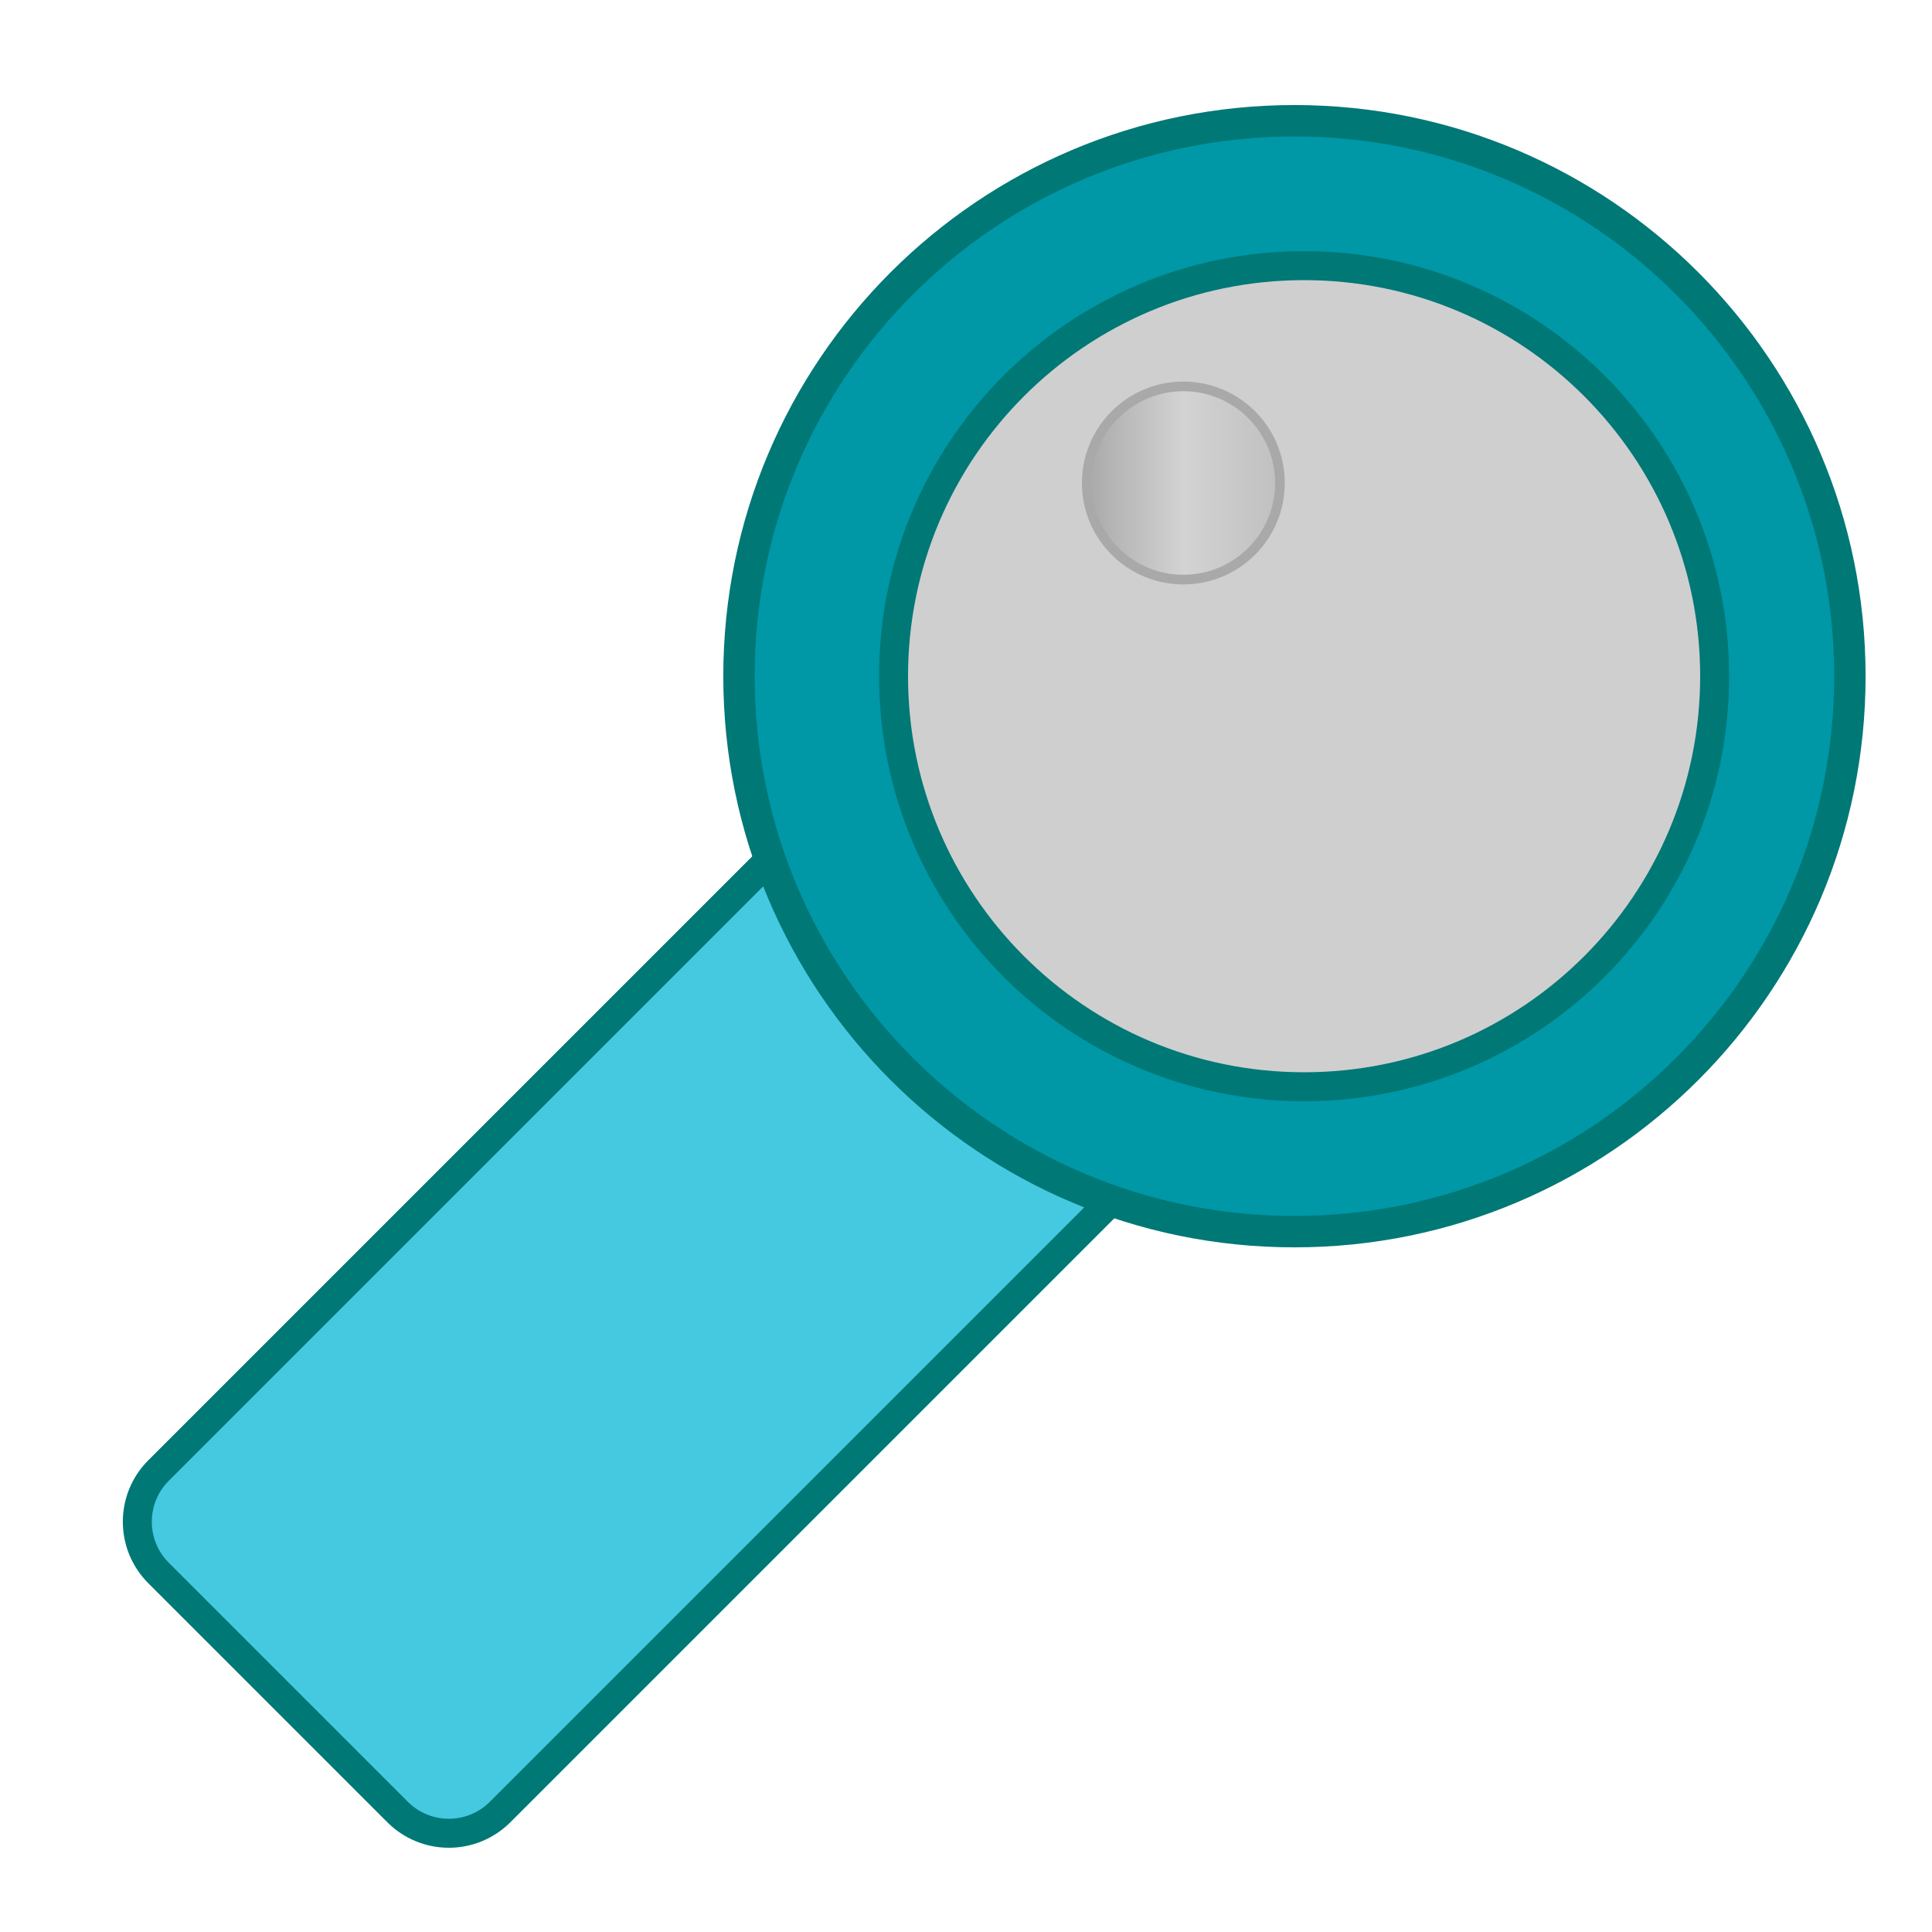
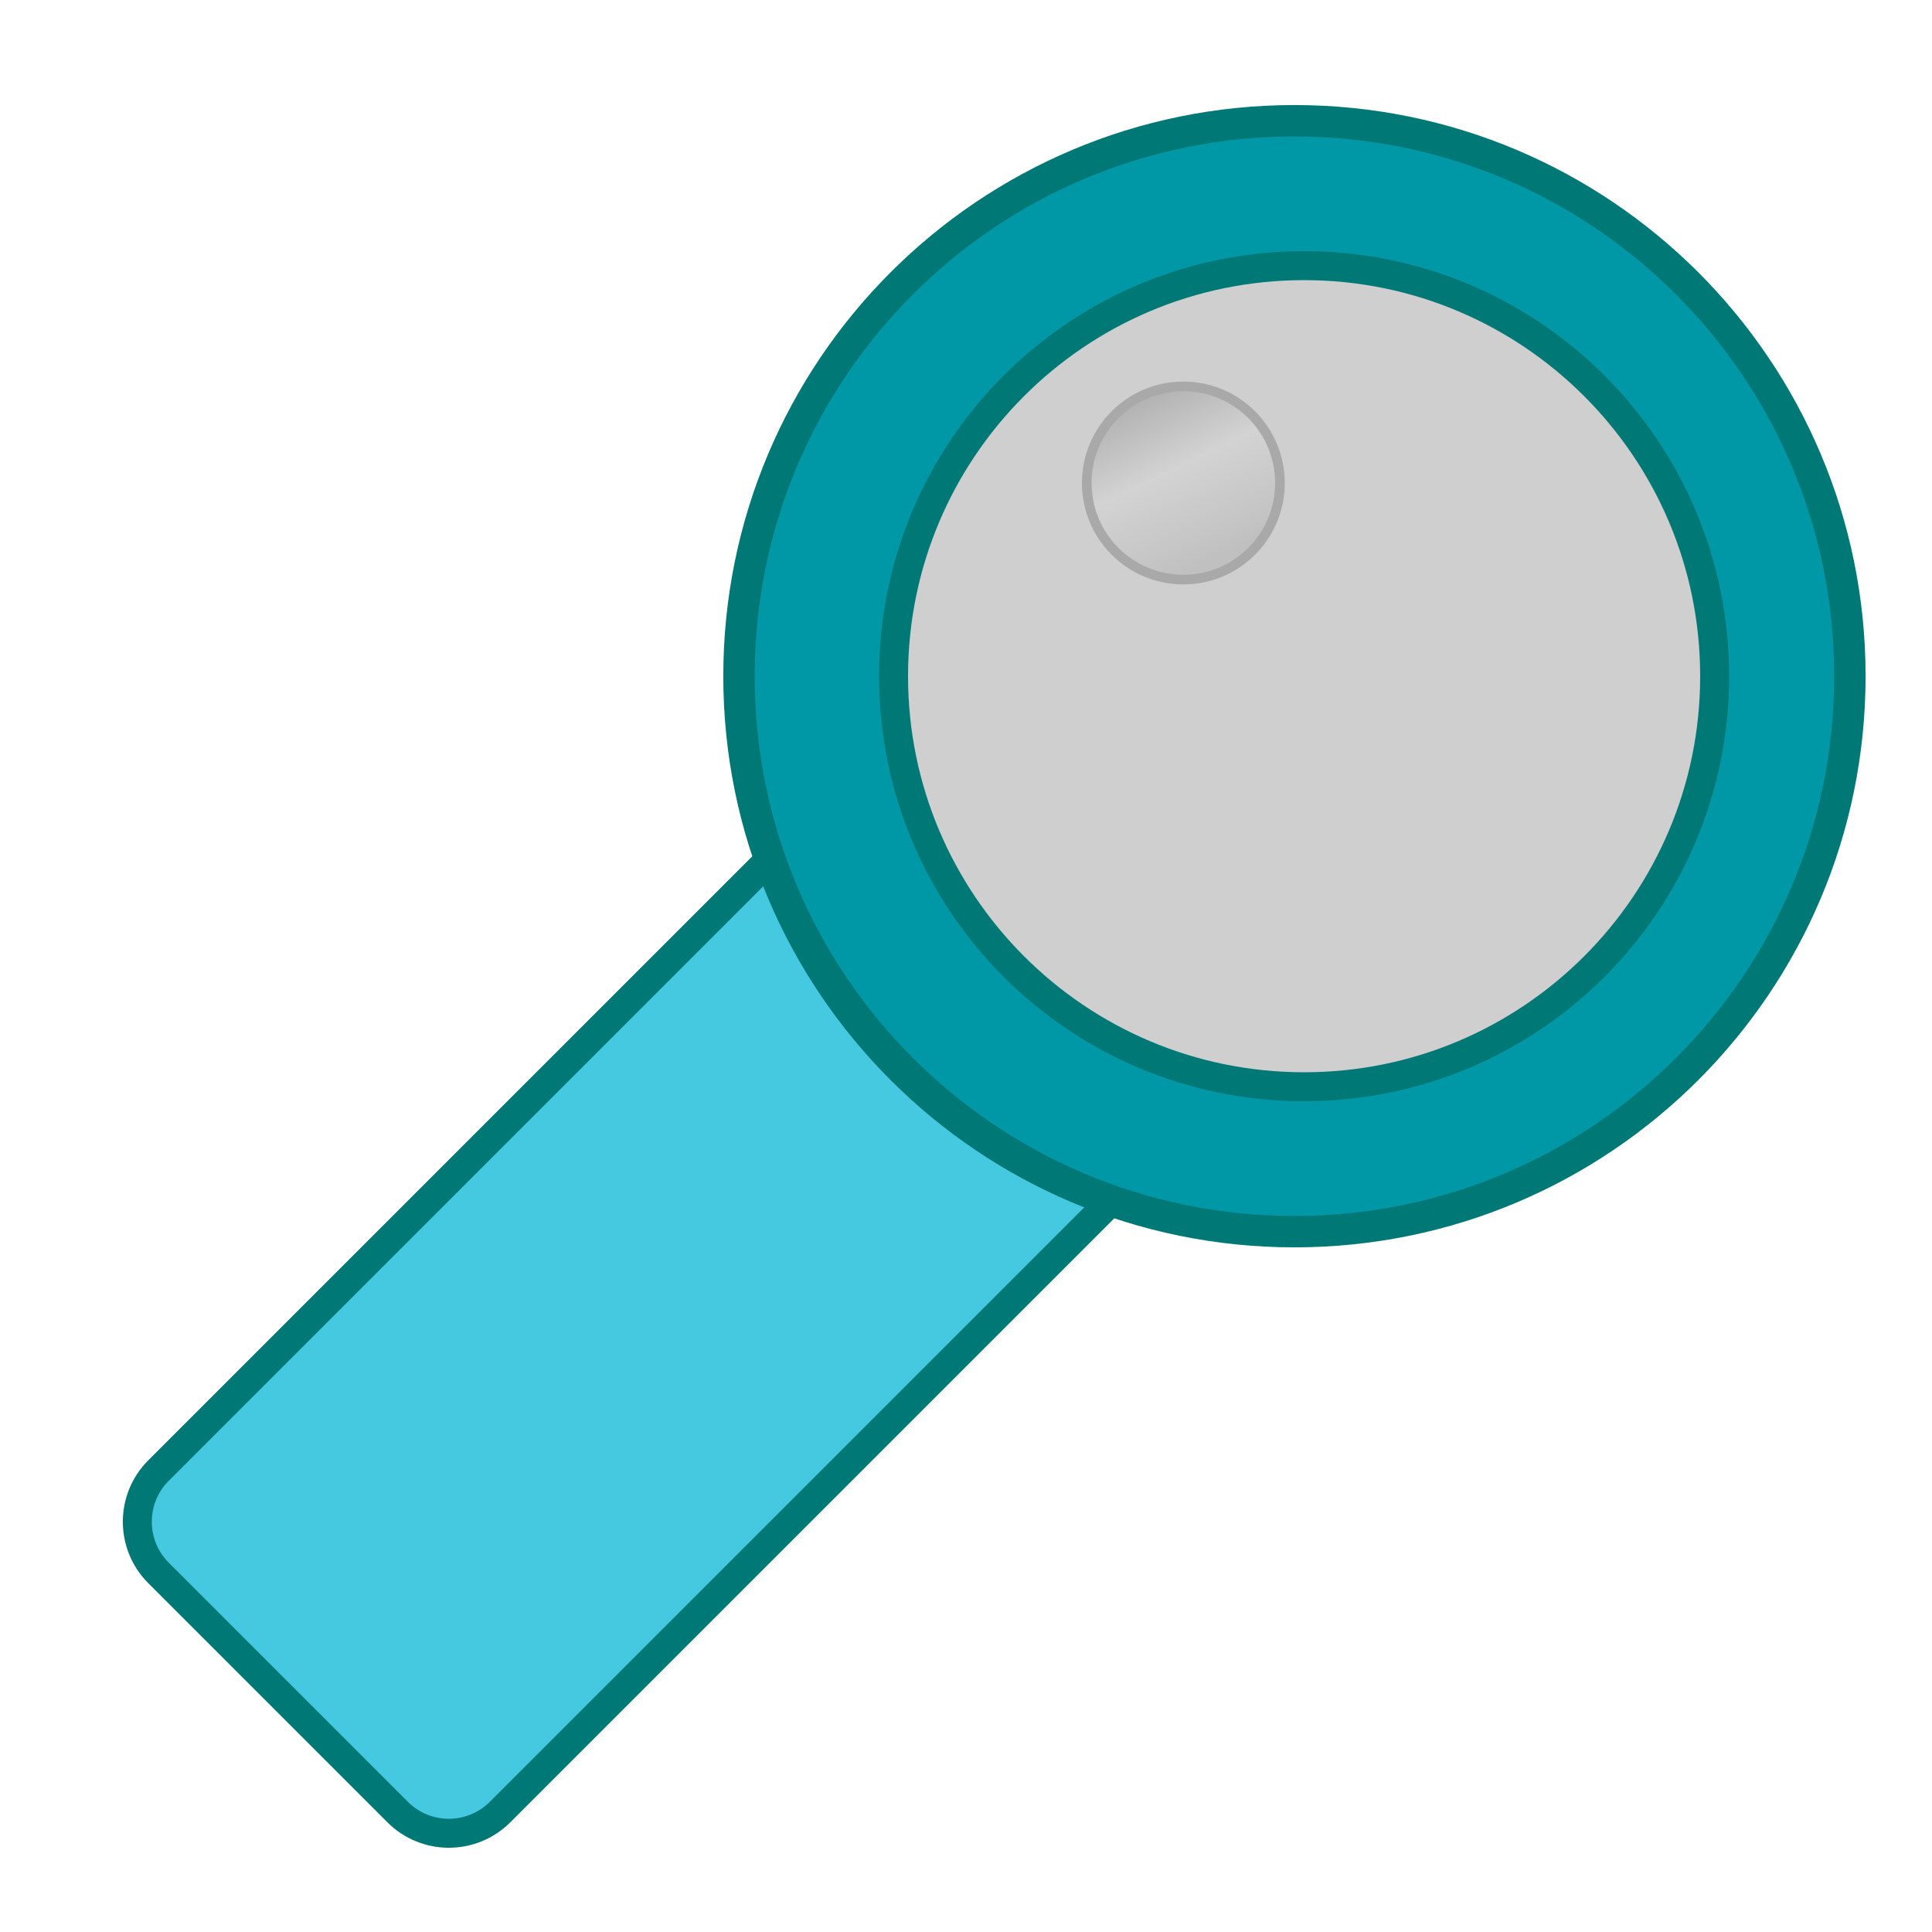
<svg xmlns="http://www.w3.org/2000/svg" width="400" height="400" viewBox="0 0 200 190">
  <defs>
-     <linearGradient id="gloss-reflection">
+     <linearGradient id="gloss-reflection" x1="0%" y1="7.5%" x2="45%" y2="100%">
      <stop offset="0%" stop-color="darkgray" />
      <stop offset="50%" stop-color="lightgray" />
      <stop offset="100%" stop-color="#c0c0c0" />
    </linearGradient>
  </defs>
  <g class="magnifier-handle-group">
    <rect fill="#45C9E1FF" x="95" y="37.5" width="50" height="112.5" transform="rotate(45, 50, 50)" stroke="#007876FF" stroke-width="3" rx="7.5" />
  </g>
  <g class="magnifier-glass-frame-group">
    <circle cx="134" cy="65" r="57.5" fill="#0097A7FF" stroke="#007876FF" stroke-width="3.25" id="magnifier-glass-frame" />
    <g class="magnifier-glass-inner-group">
      <circle class="glass" cx="135" cy="65" r="42.5" fill="#cfcfcf" stroke="#007876FF" stroke-width="3" />
      <circle class="gloss" cx="122.5" cy="45" fill="url(#gloss-reflection)" r="10" stroke="darkgray" />
    </g>
  </g>
  <style>
        .magnifier-glass-inner-group {
            -webkit-filter: opacity(1);
        }
        .glass {
            -webkit-filter: drop-shadow(0 0 5px rgba(0, 0, 0, 0.5));
        }
    </style>
</svg>
